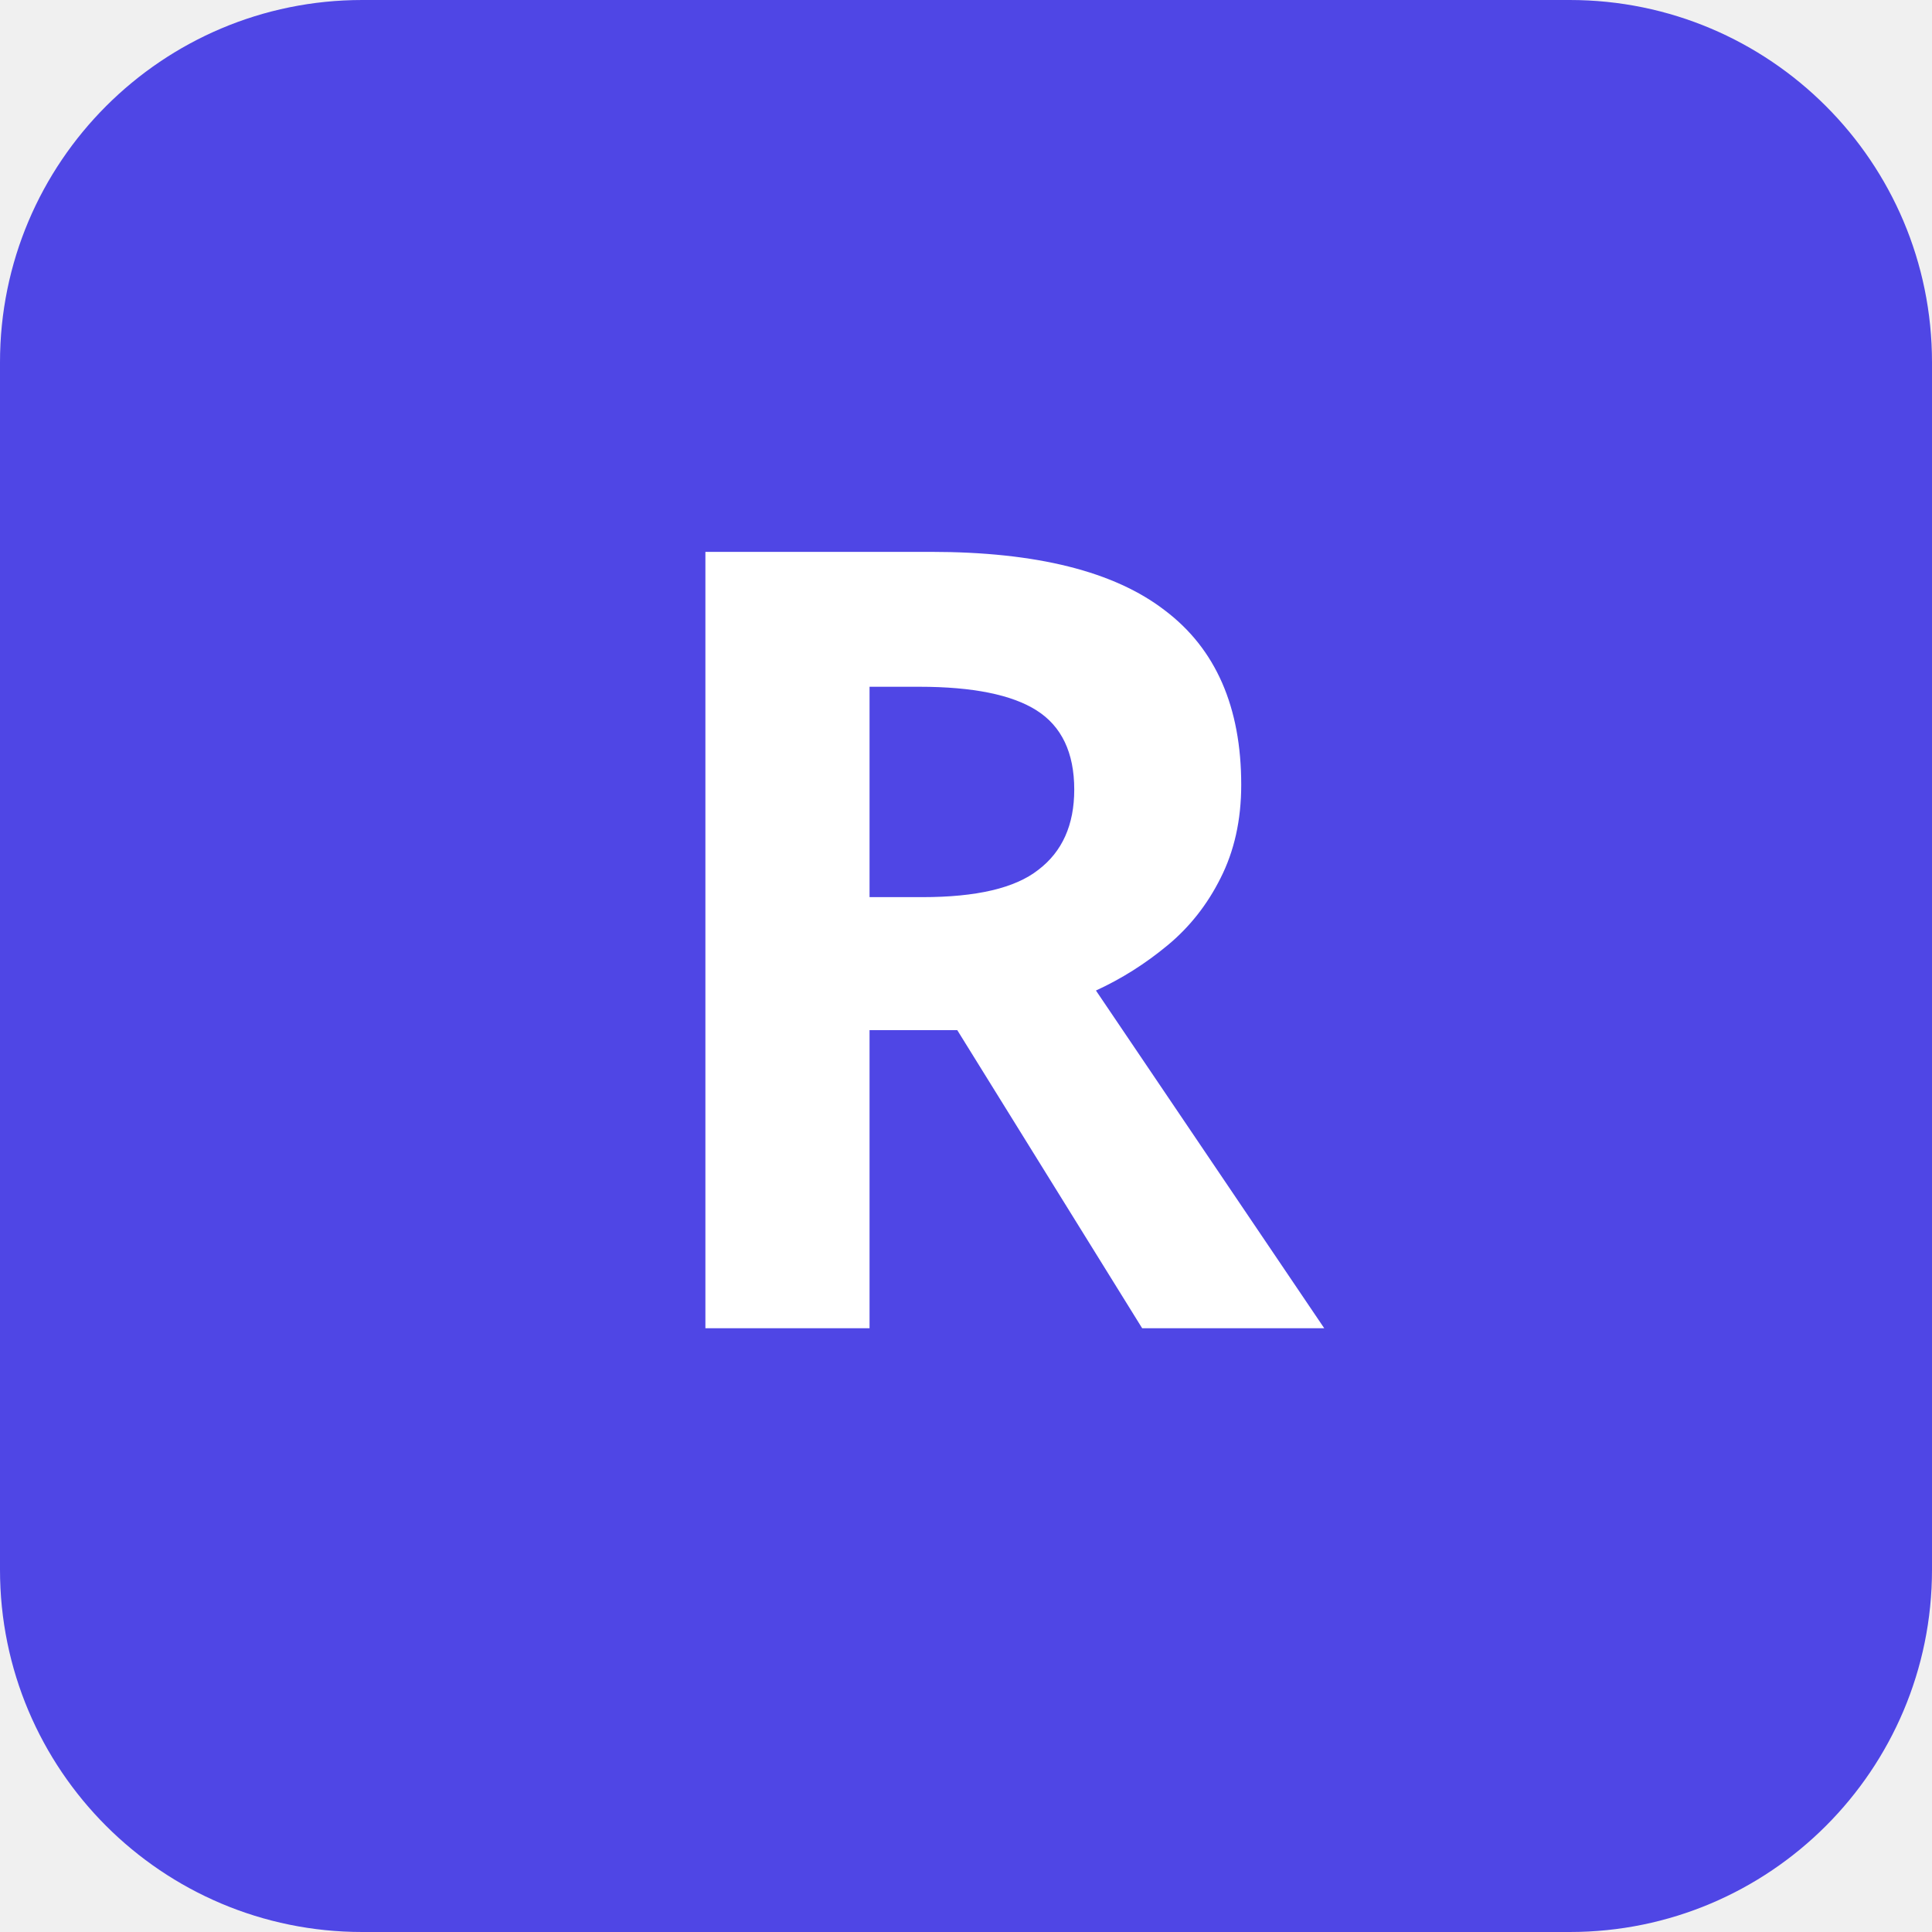
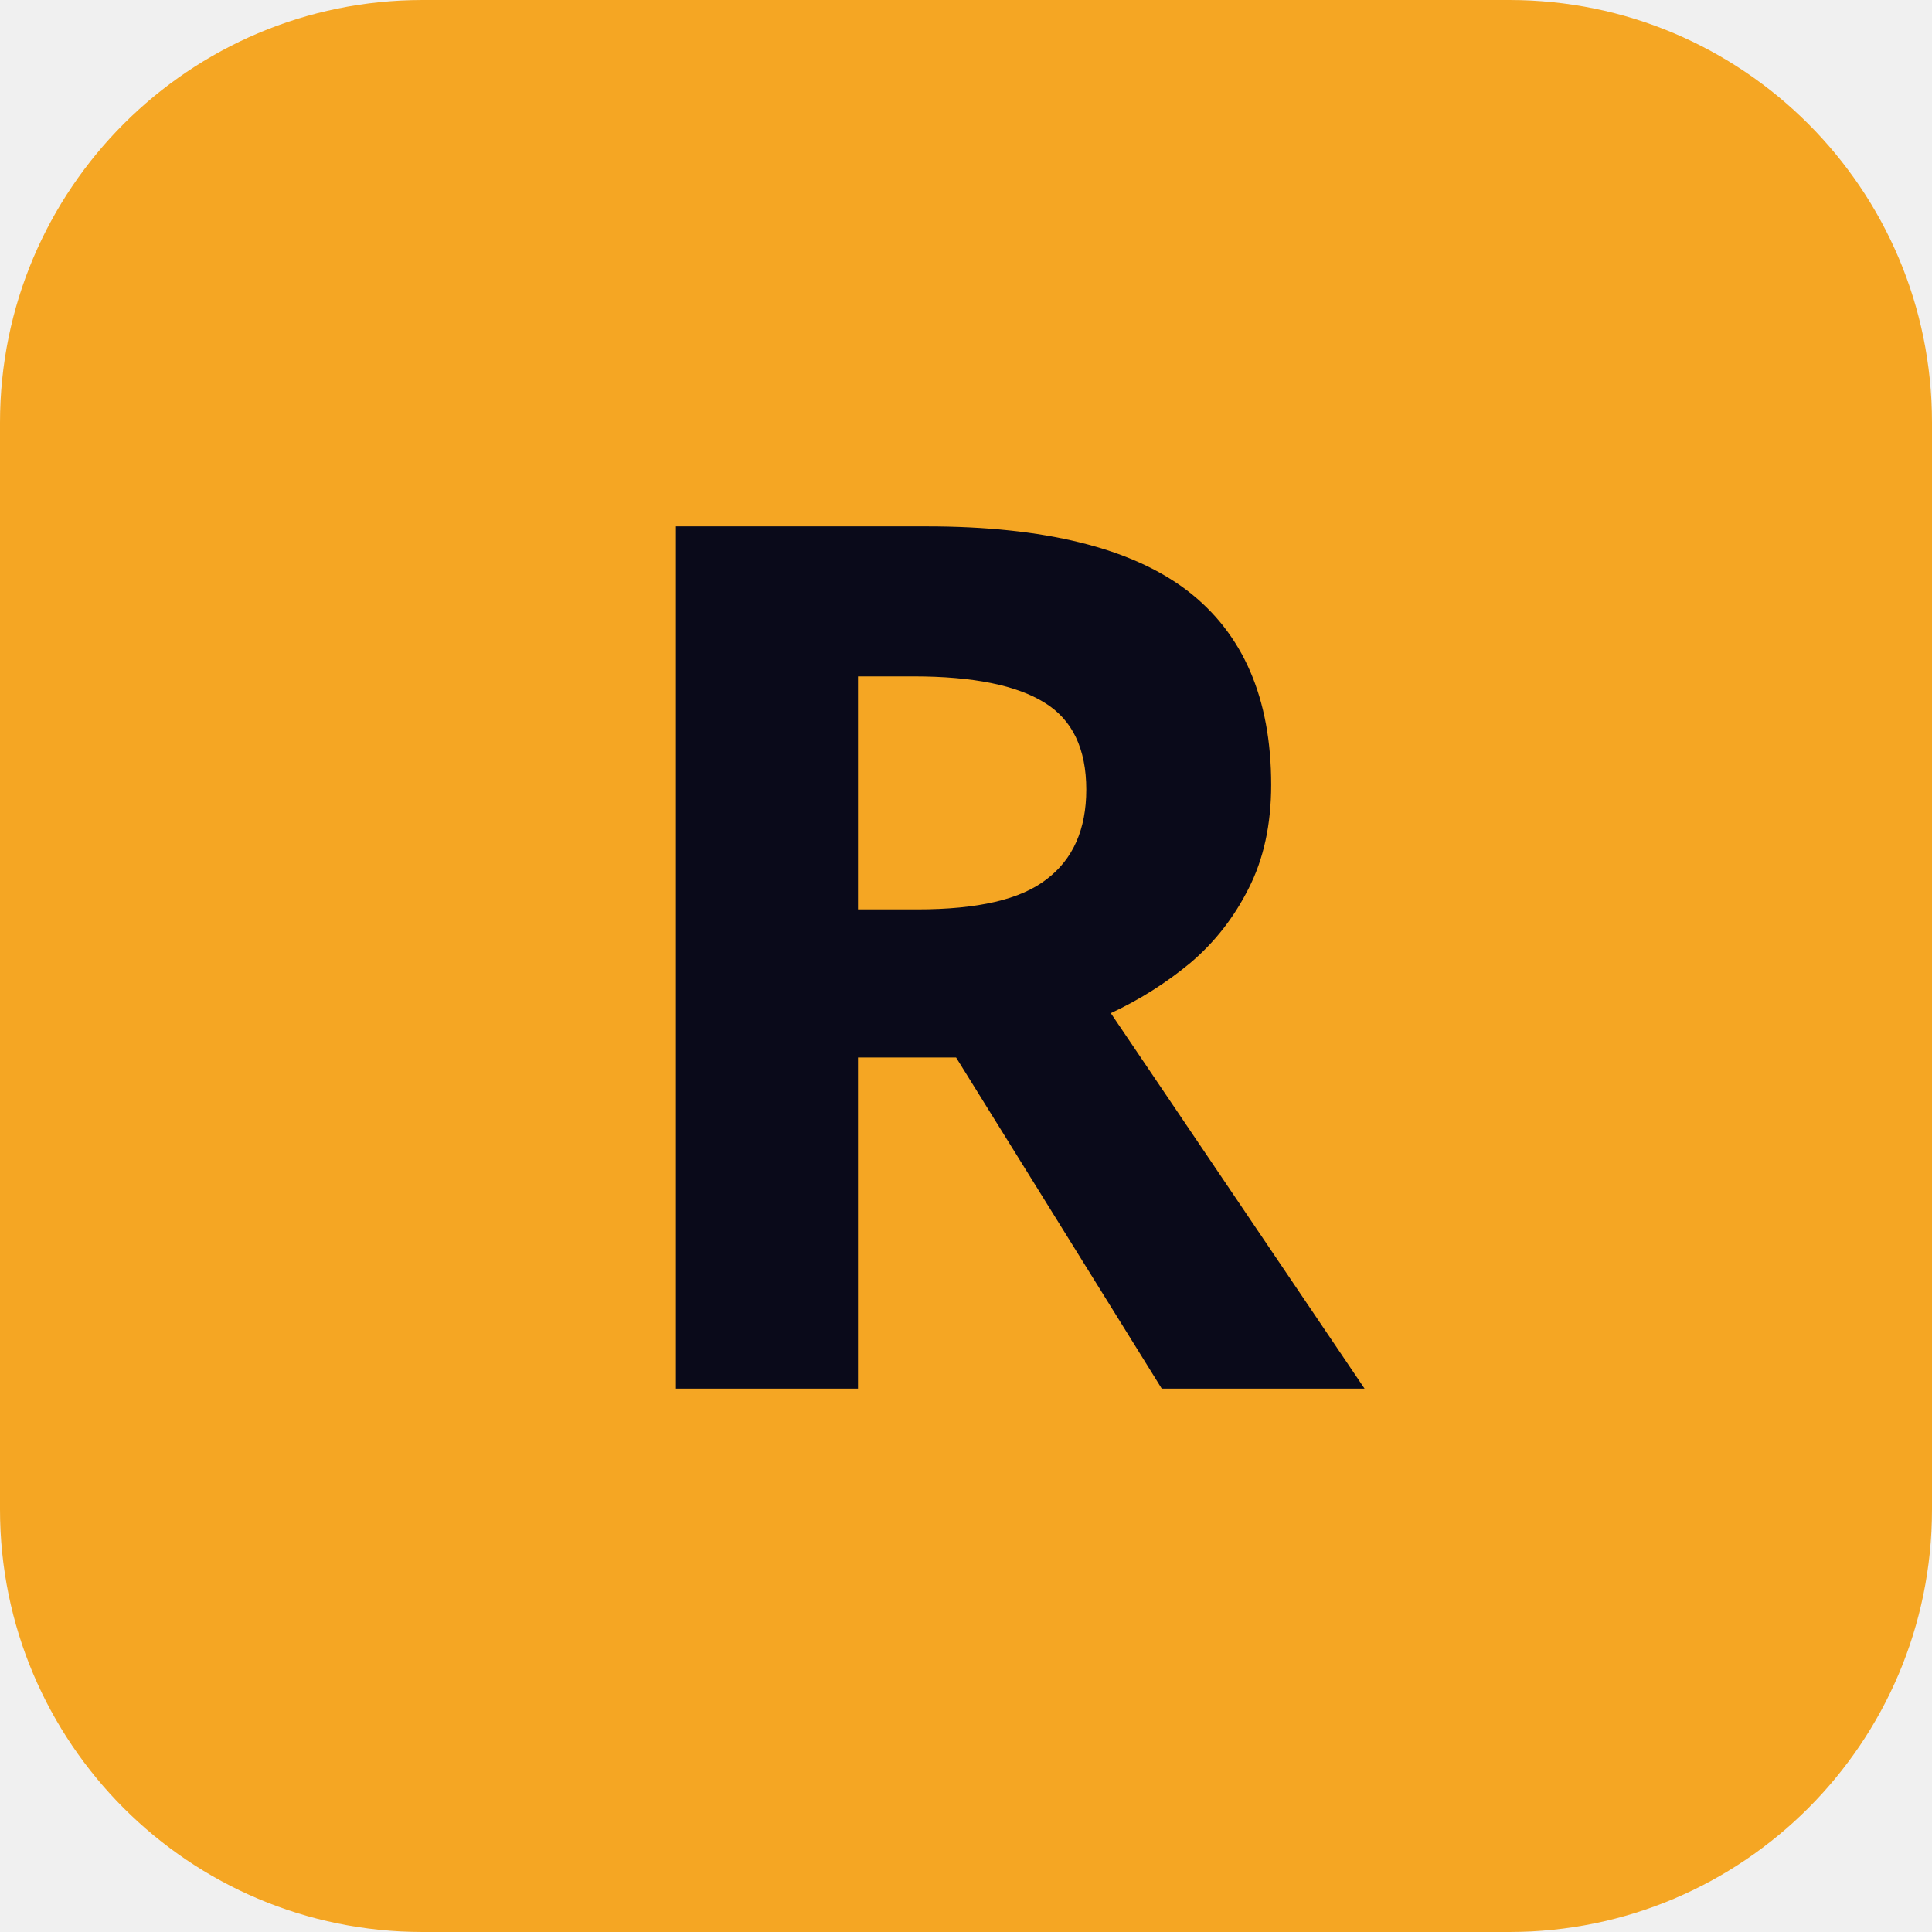
<svg xmlns="http://www.w3.org/2000/svg" viewBox="0 0 32 32">
-   <rect width="32" height="32" rx="6" fill="#4f46e5" />
-   <text x="16" y="22" font-family="system-ui,sans-serif" font-size="18" font-weight="bold" fill="white" text-anchor="middle">R</text>
+   <rect width="32" height="32" rx="7" fill="#f5a623" />
+   <text x="16" y="23" font-family="system-ui,sans-serif" font-size="20" font-weight="bold" fill="#0a0a1a" text-anchor="middle">R</text>
</svg>
